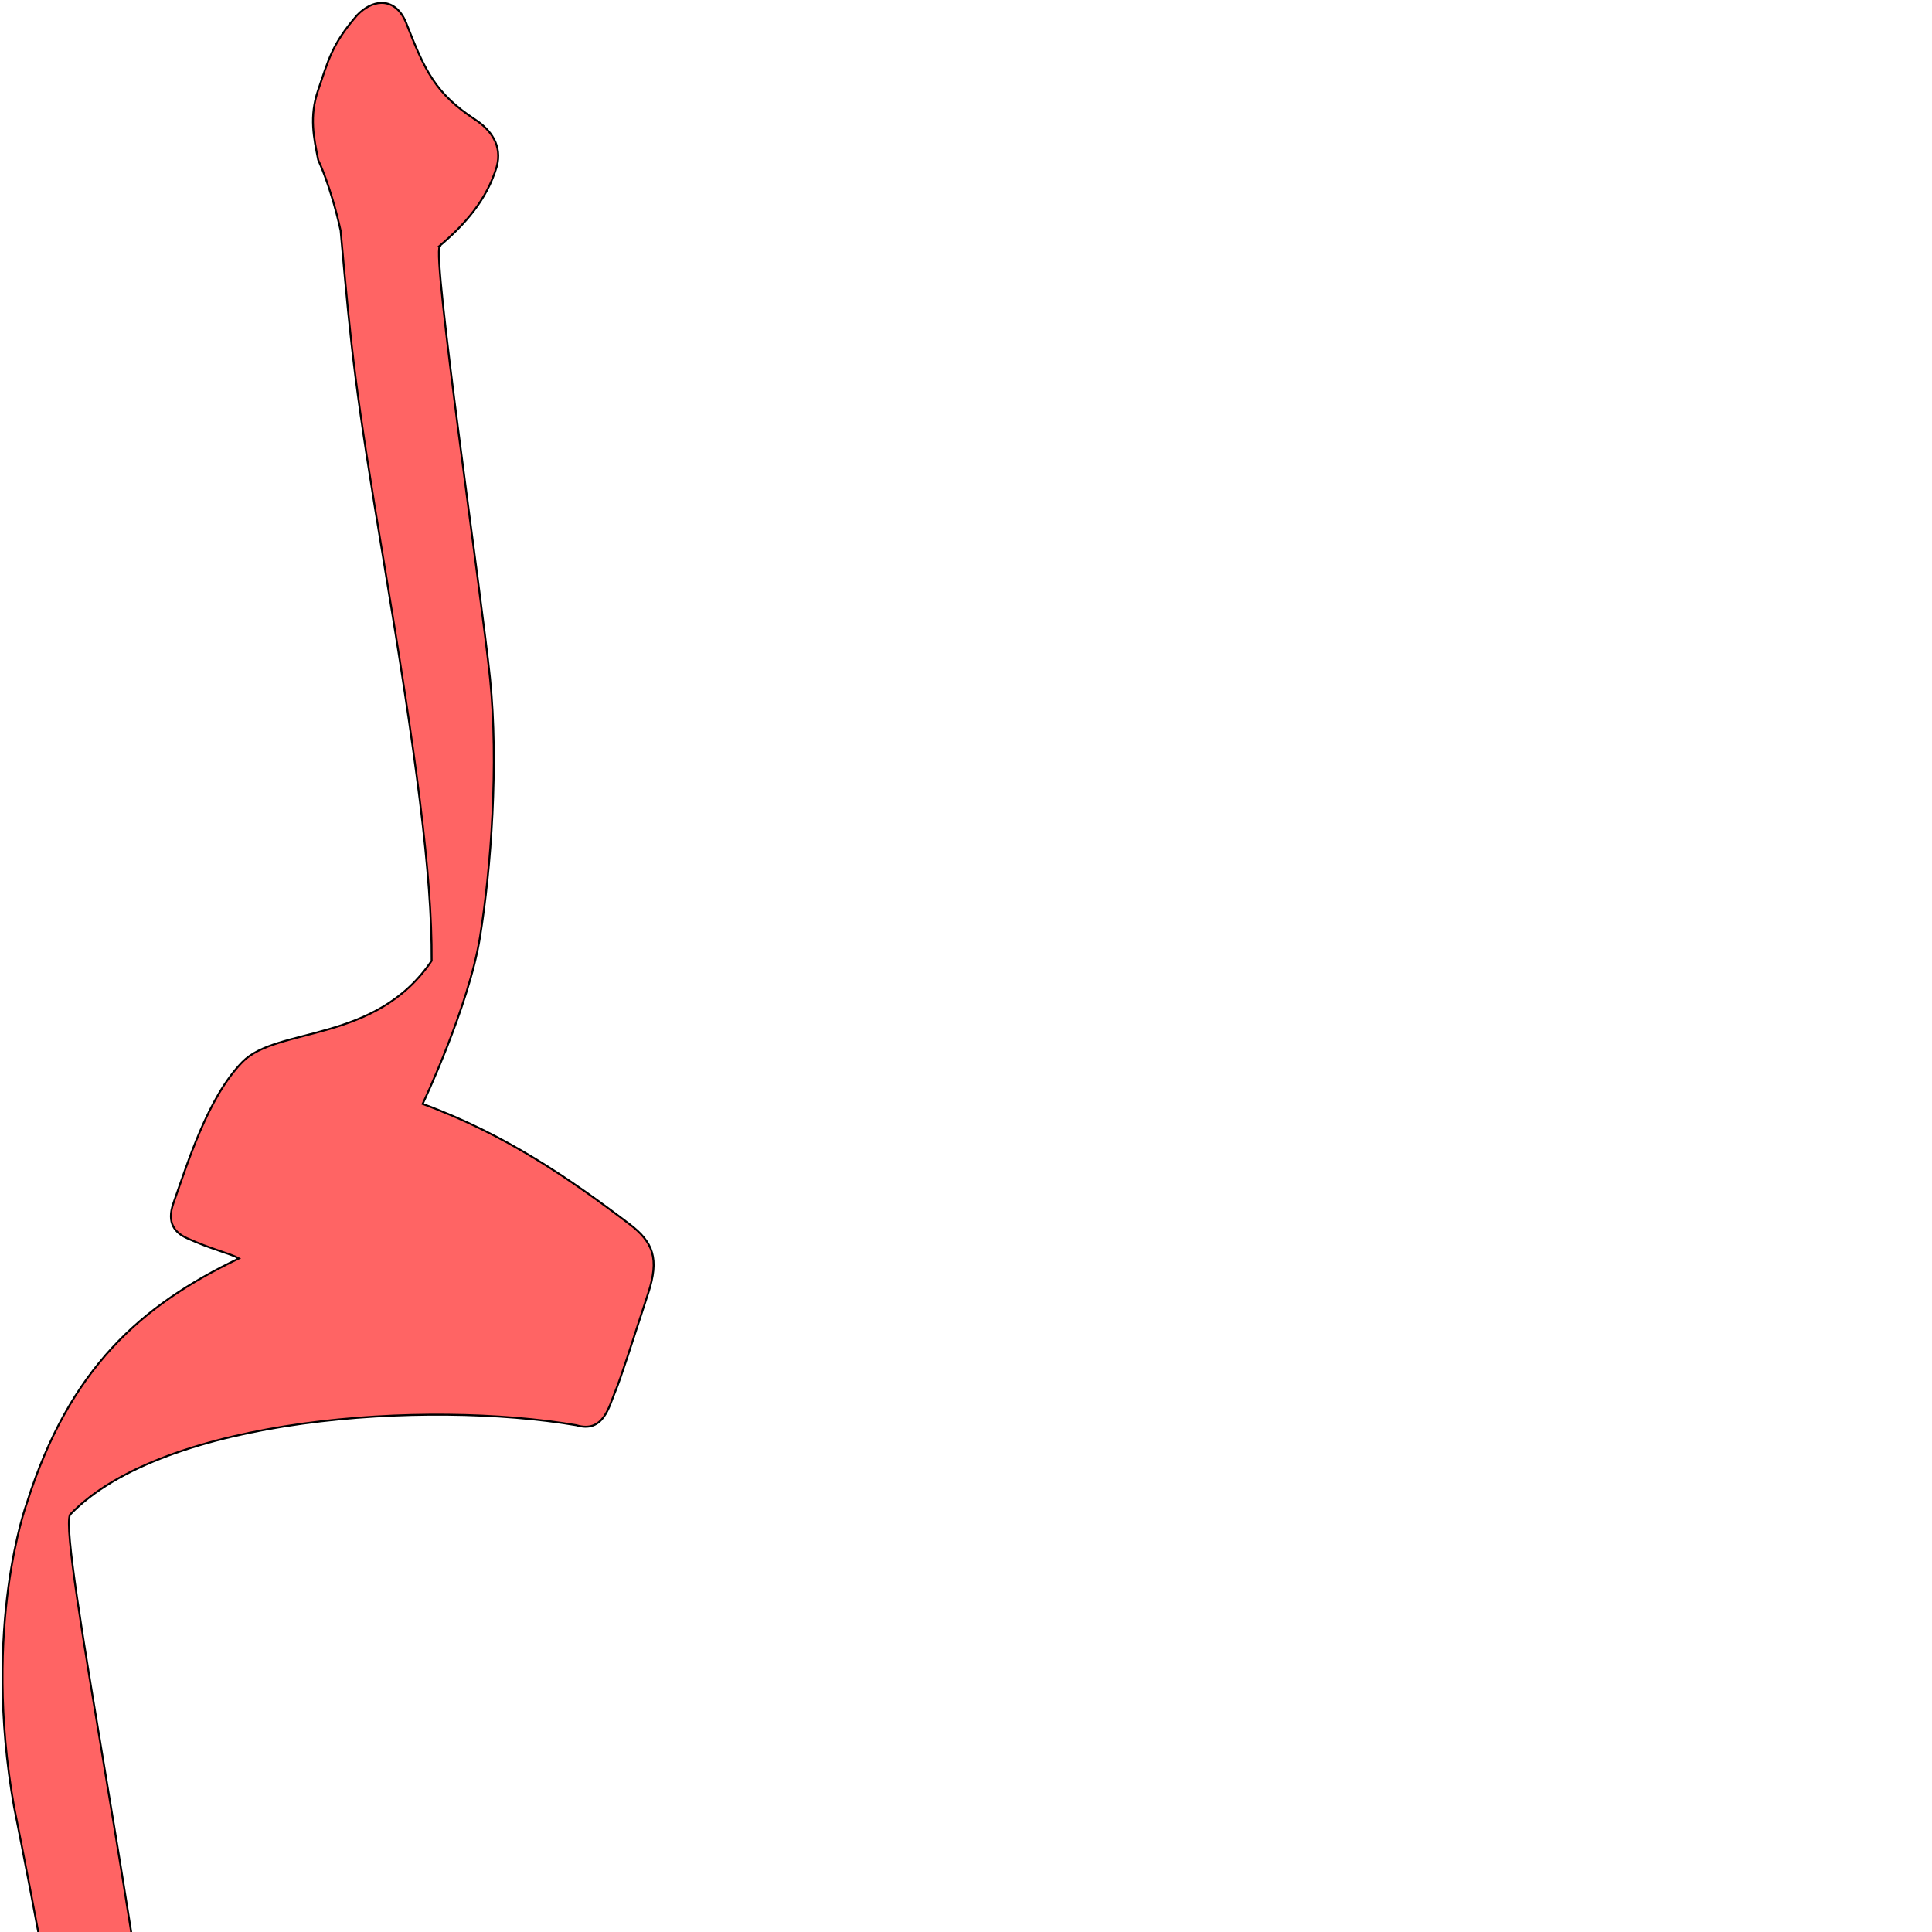
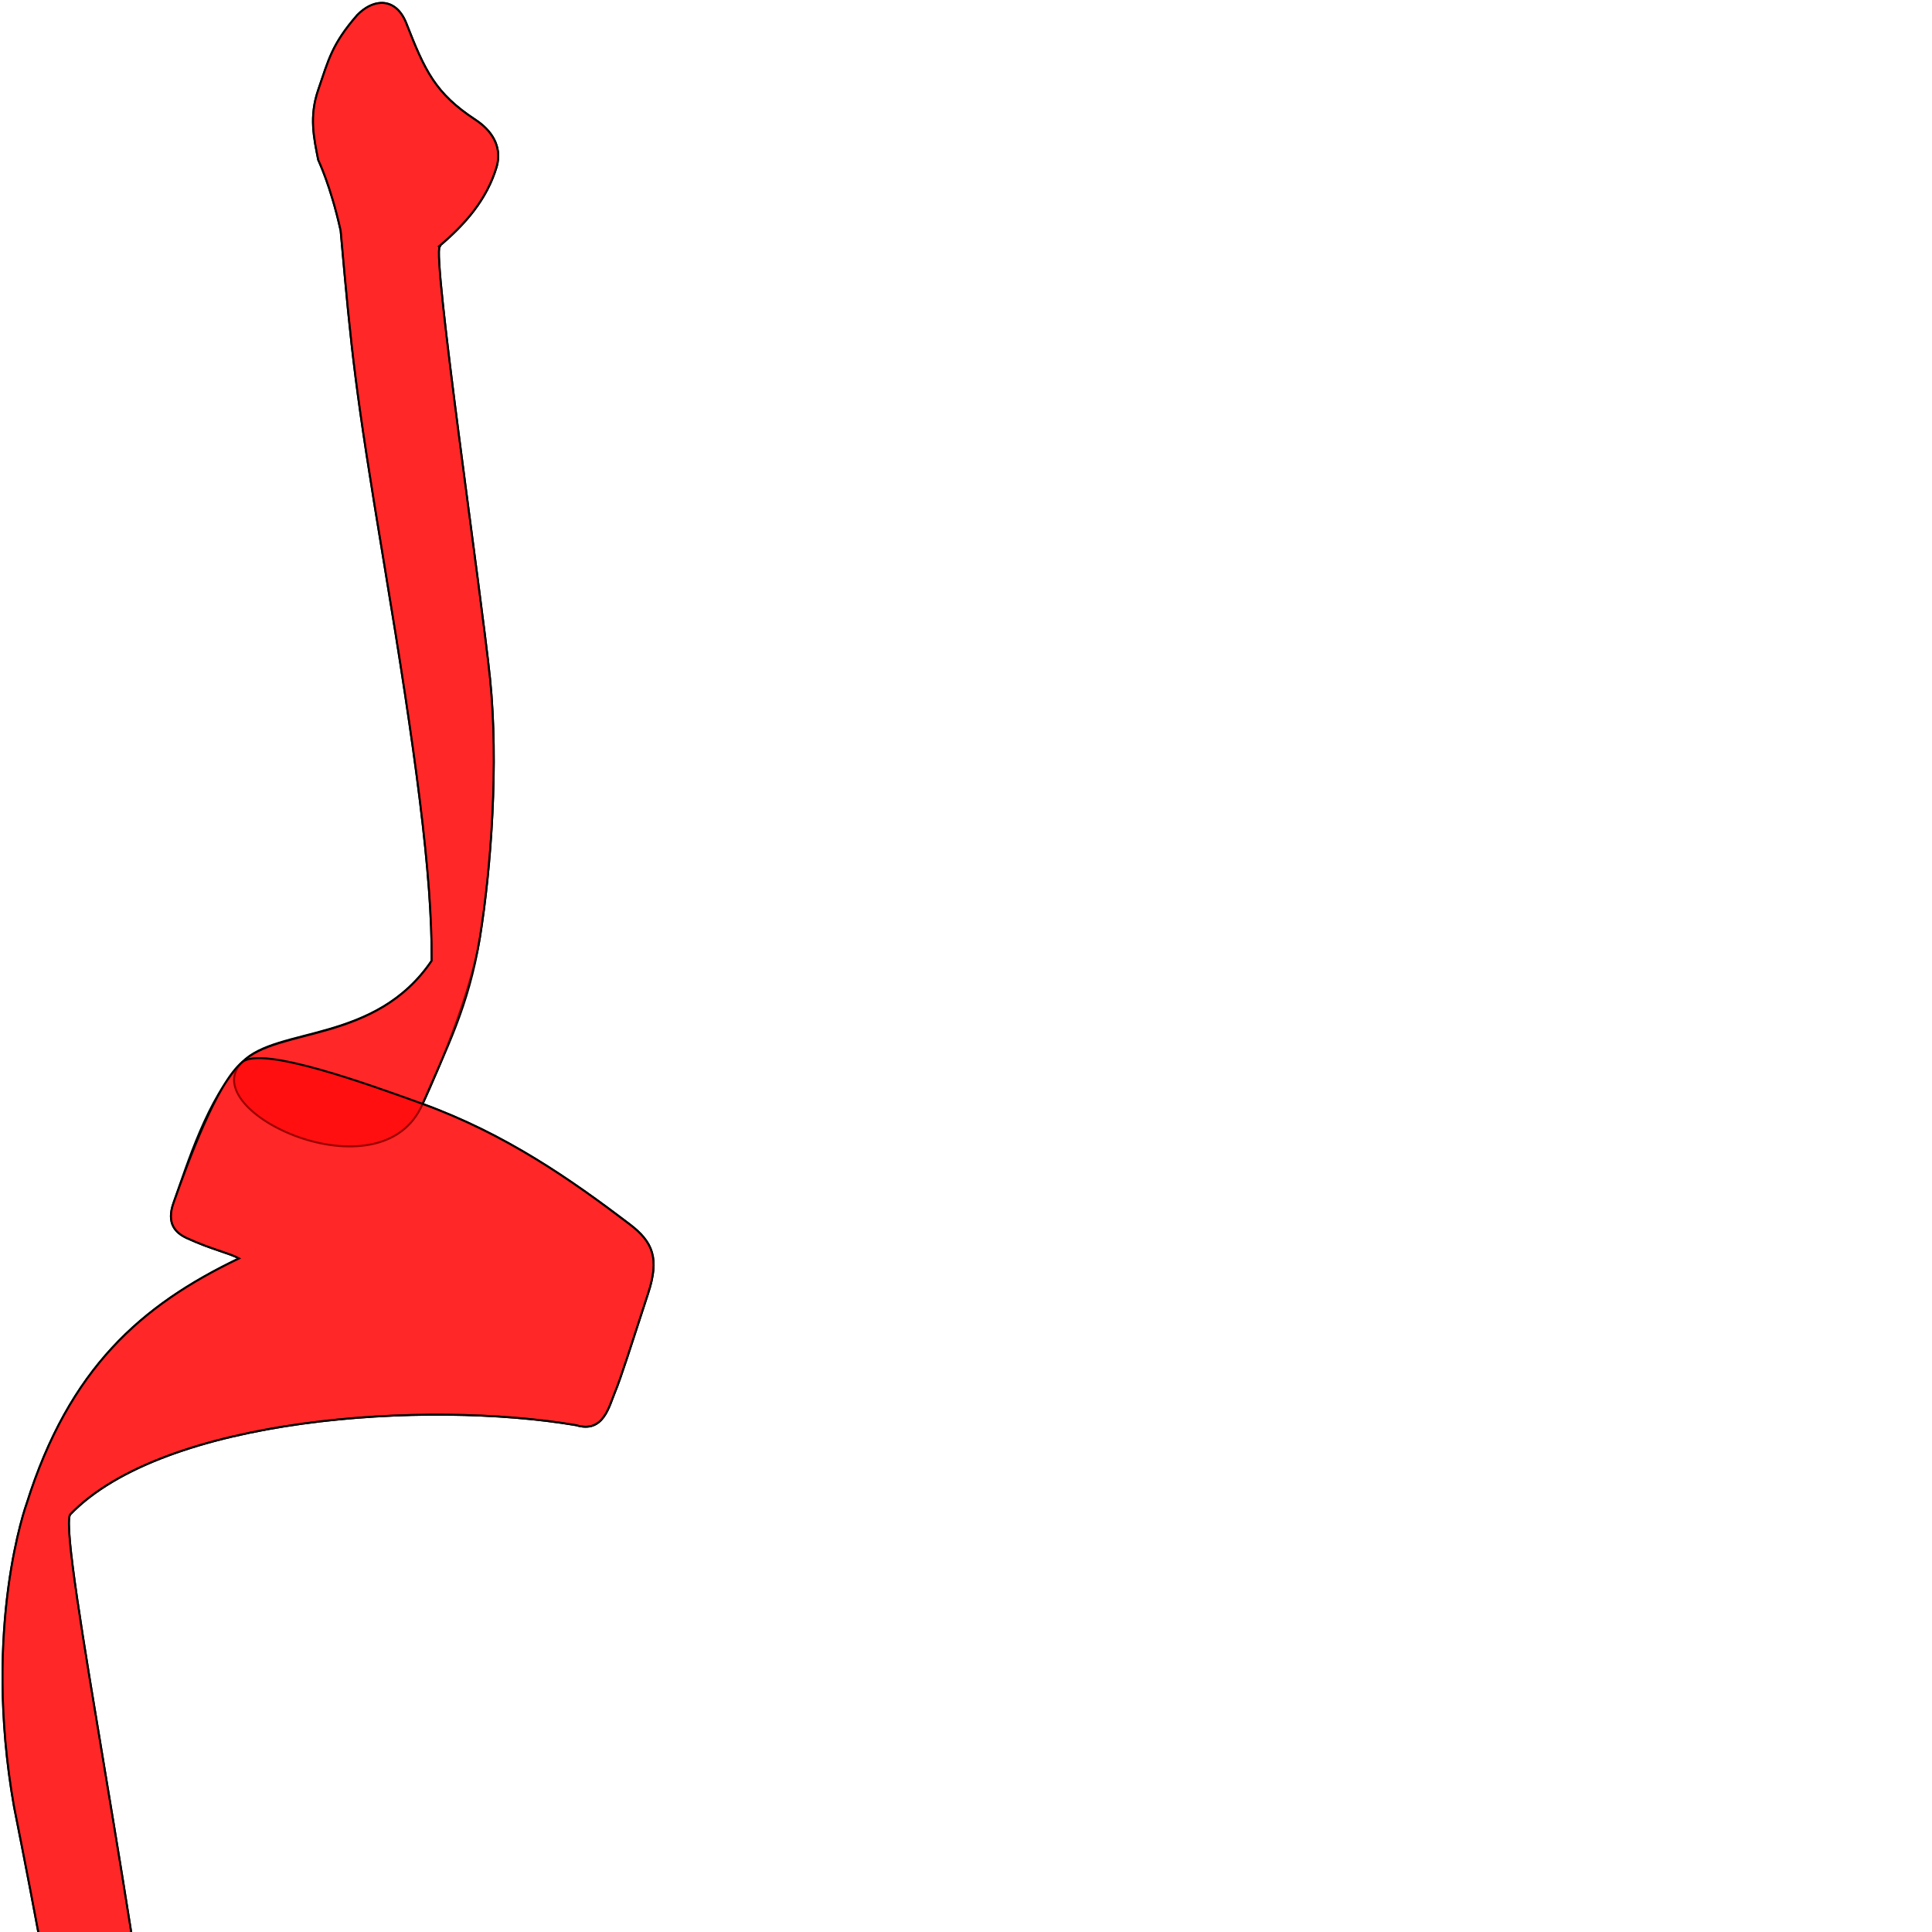
<svg xmlns="http://www.w3.org/2000/svg" version="1.0" width="1000" height="1000" id="svg5496">
  <defs id="defs5498">
    </defs>
  <g id="layer1" />
  <g id="g3418" transform="matrix(0.5,0,0,0.5,80.39641,768.0299)" />
  <path style="fill:#ff0000;fill-opacity:0.608;fill-rule:evenodd;stroke:#000000;stroke-width:1px;stroke-linecap:butt;stroke-linejoin:miter;stroke-miterlimit:4;stroke-opacity:1;stroke-dasharray:none" d="m 197.214,1.502 c -4.055,0.127 -8.349,2.286 -12.219,6.187 -13.308,15.24 -14.972,23.403 -20.281,38.813 -4.778,13.866 -2.259,24.864 0,36.344 0,0.03 6.391,12.999 11.594,36.531 5.732,64.187 7.377,81.227 22.579,172.748 16.272,97.978 24.822,160.796 24.531,205.156 -28.945,42.831 -79.912,33.973 -97.969,52.406 -18.057,18.433 -28.435,52.768 -35.625,72.875 -3.812,10.66 0.953,15.559 6.875,18.281 12.874,5.918 21.934,7.709 27,10.5 -50.681,24.338 -87.787,56.806 -109.906,126.938 0,0 -23.068,63.149 -6.532,156.875 10.514,52.733 24.05,123.533 31.563,181.625 7.725,59.731 11.736,94.405 9.406,115.906 -4.16,38.369 19.374,32.475 24.125,16.844 9.312,-29.07 14.408,-86.736 10.813,-132.219 -8.023,-101.511 -52.952,-320.723 -46.938,-333.313 48.63,-50.68 184.691,-59.459 262.031,-46.312 14.084,4.279 16.982,-9.779 20.063,-17.125 3.08,-7.346 8.626,-24.99 17.156,-51.125 5.871,-17.983 2.631,-26.503 -9.625,-35.812 -30.383,-23.079 -64.063,-46.432 -107.094,-62.25 0,0 23.851,-50.219 29.657,-86.219 5.805,-35.999 9.697,-89.982 5.25,-133.719 -4.447,-43.736 -30.121,-219.587 -26.048,-223.873 l -0.281,-0.125 c 13.497,-11.412 24.596,-24.029 29.75,-41.125 3.042,-10.894 -3.055,-19.104 -10.938,-24.281 -20.919,-13.738 -26.205,-25.346 -35.968,-50.313 -2.941,-7.187 -7.755,-10.383 -12.969,-10.219 z" id="path2566-2" />
+   <path id="path3631" d="m 197.214,1.502 c -4.055,0.127 -8.349,2.286 -12.219,6.187 -13.308,15.24 -14.972,23.403 -20.281,38.813 -4.778,13.866 -2.259,24.864 0,36.344 0,0.03 6.391,12.999 11.594,36.531 5.732,64.187 7.377,81.227 22.579,172.748 16.272,97.978 24.822,160.796 24.531,205.156 -28.945,42.831 -79.536,34.355 -97.969,52.406 -25.776,25.243 72.119,71.181 93.312,21.688 11.963,-27.939 23.851,-50.219 29.657,-86.219 5.805,-35.999 9.697,-89.982 5.25,-133.719 -4.447,-43.736 -30.121,-219.587 -26.048,-223.873 l -0.281,-0.125 c 13.497,-11.412 24.596,-24.029 29.75,-41.125 3.042,-10.894 -3.055,-19.104 -10.938,-24.281 -20.919,-13.738 -26.205,-25.346 -35.968,-50.313 -2.941,-7.187 -7.755,-10.383 -12.969,-10.219 z" style="fill:#ff0000;fill-opacity:0.608;fill-rule:evenodd;stroke:#000000;stroke-width:1px;stroke-linecap:butt;stroke-linejoin:miter;stroke-miterlimit:4;stroke-opacity:1;stroke-dasharray:none" />
+   <path style="fill:#ff0000;fill-opacity:0.608;fill-rule:evenodd;stroke:#000000;stroke-width:1px;stroke-linecap:butt;stroke-linejoin:miter;stroke-miterlimit:4;stroke-opacity:1;stroke-dasharray:none" d="m 125.449,549.688 c -13.256,10.688 -28.435,52.768 -35.625,72.875 -3.812,10.66 0.953,15.559 6.875,18.281 12.874,5.918 21.934,7.709 27,10.5 -50.681,24.338 -87.787,56.806 -109.906,126.938 0,0 -23.068,63.149 -6.532,156.875 10.514,52.733 24.05,123.533 31.563,181.625 7.725,59.731 11.736,94.405 9.406,115.906 -4.16,38.369 19.374,32.475 24.125,16.844 9.312,-29.07 14.408,-86.736 10.813,-132.219 -8.023,-101.511 -52.952,-320.723 -46.938,-333.313 48.63,-50.68 184.691,-59.459 262.031,-46.312 14.084,4.279 16.982,-9.779 20.063,-17.125 3.08,-7.346 8.626,-24.99 17.156,-51.125 5.871,-17.983 2.631,-26.503 -9.625,-35.812 -30.383,-23.079 -63.984,-46.672 -107.094,-62.25 -28.903,-10.444 -82.986,-30.014 -93.312,-21.688 z" id="path3633" />
</svg>
